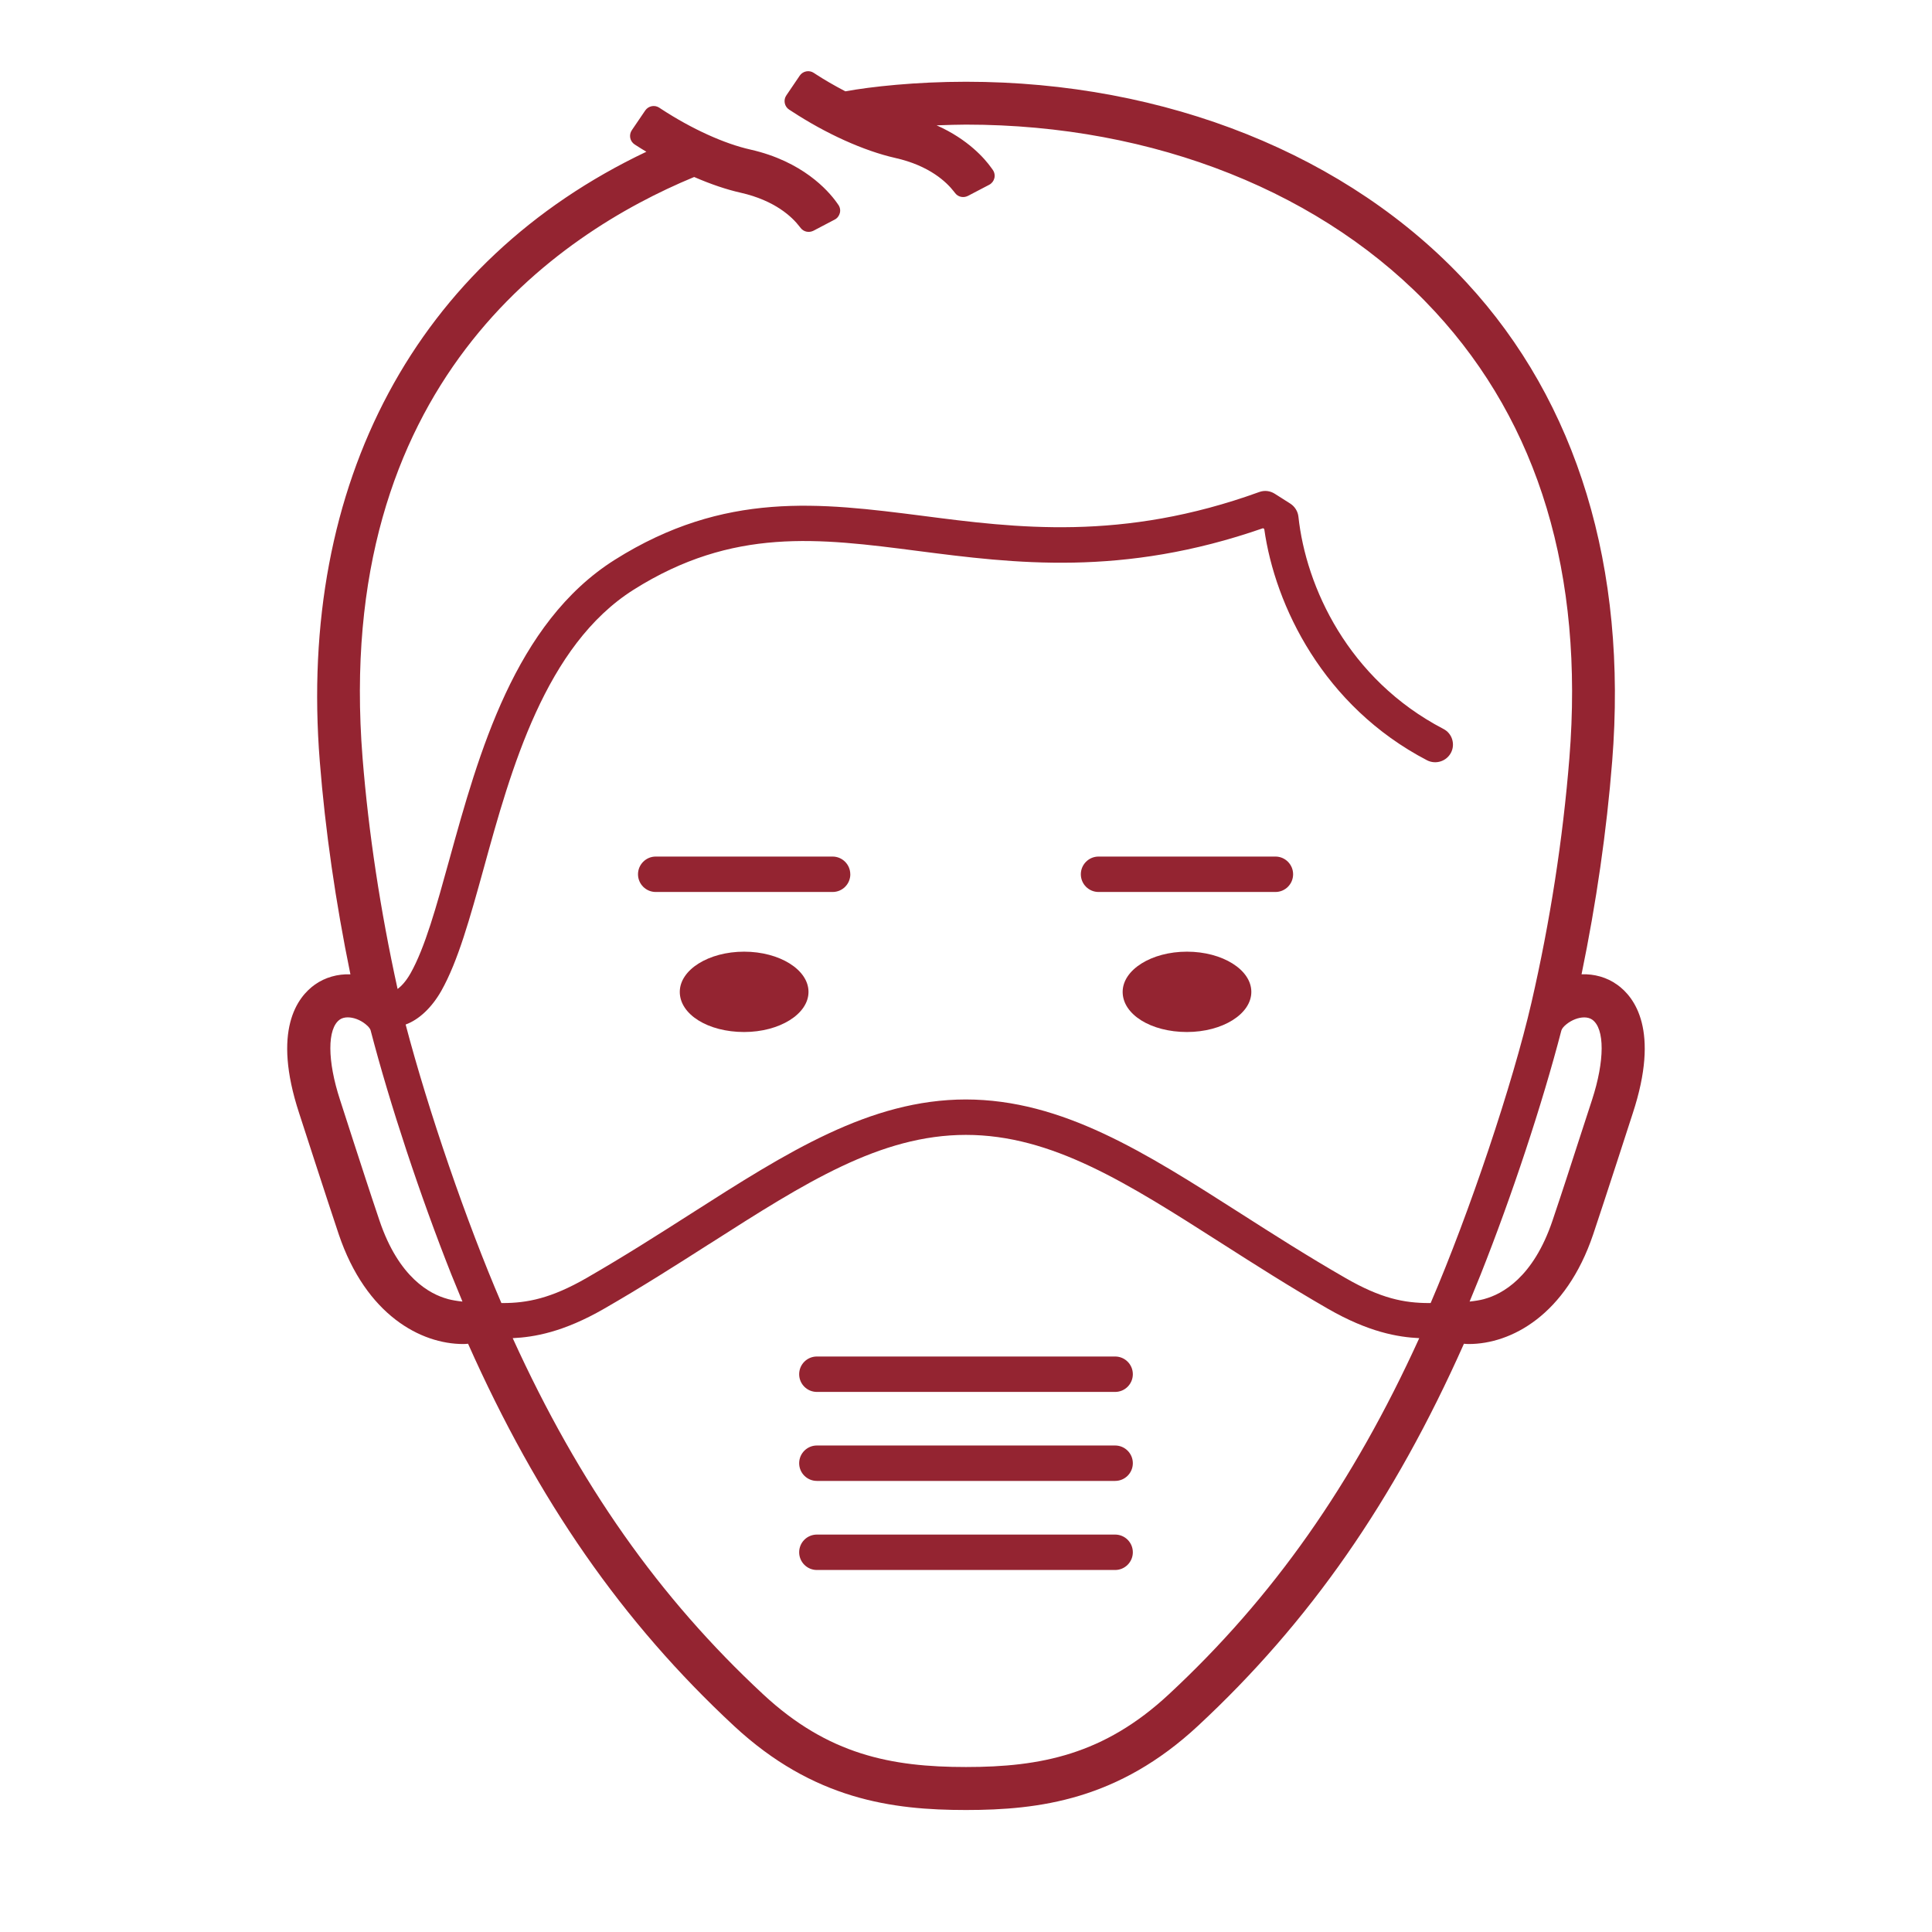
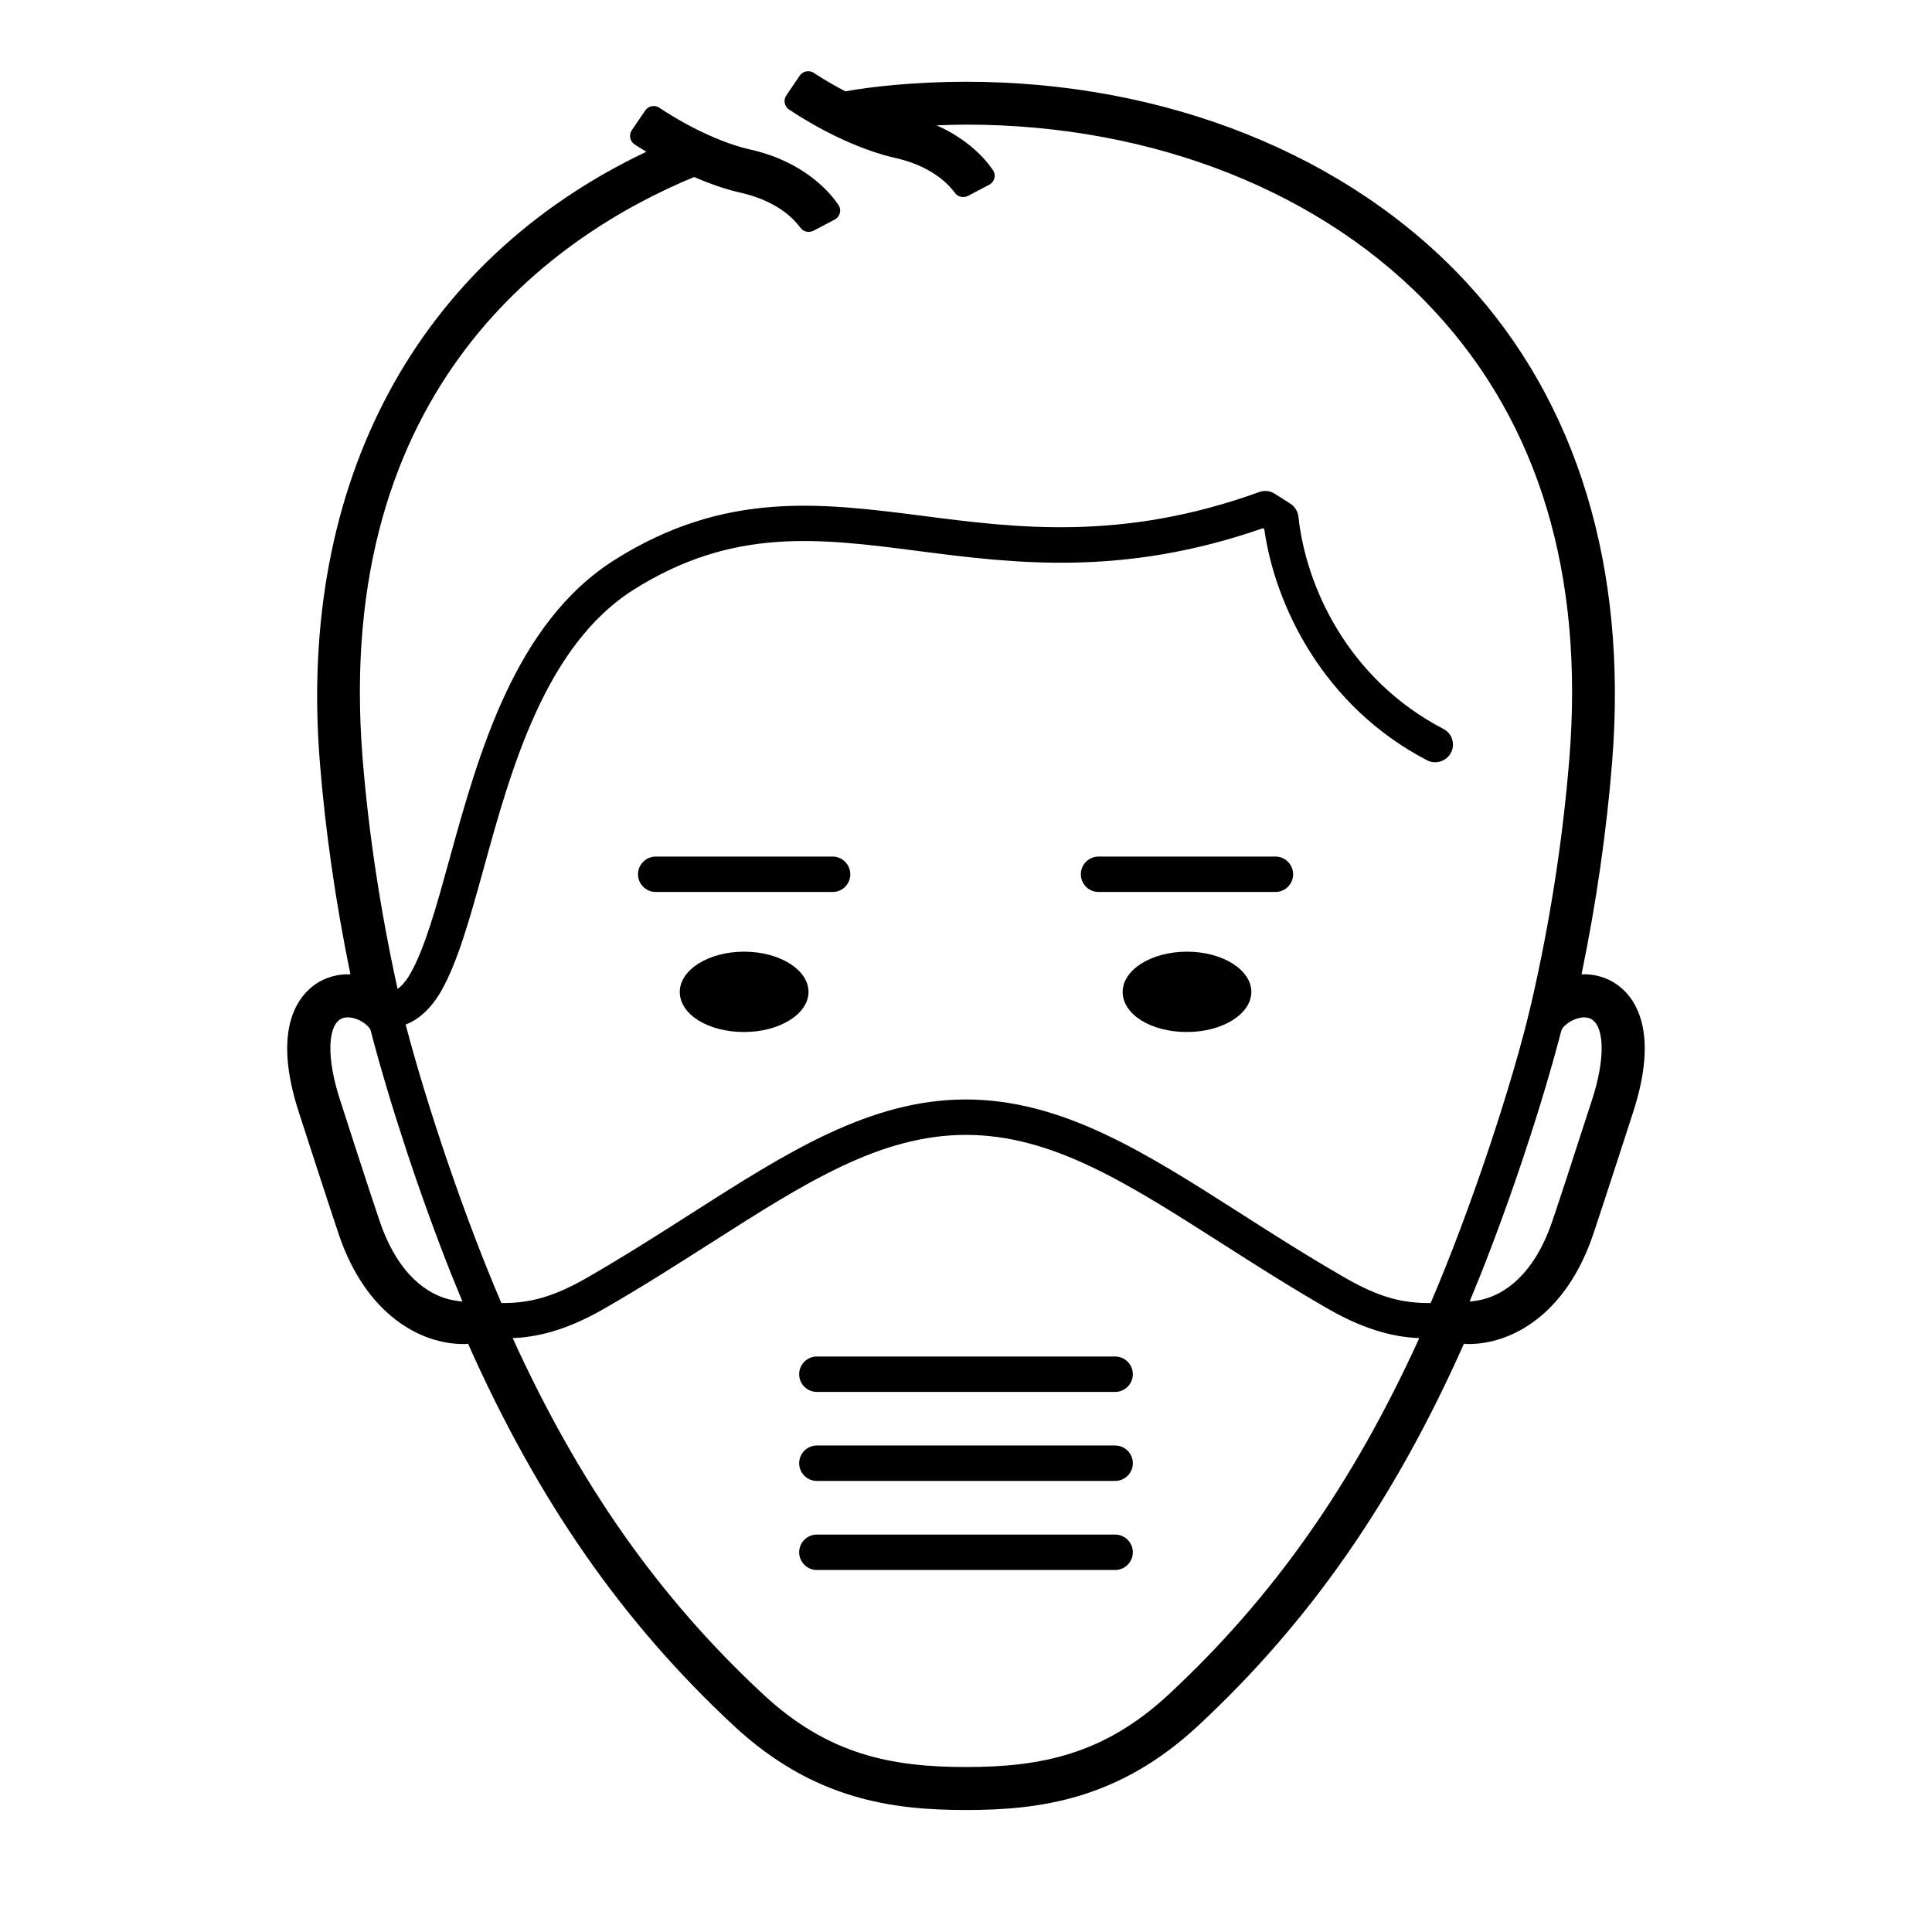
<svg xmlns="http://www.w3.org/2000/svg" width="48" height="48" viewBox="0 0 48 48">
  <g fill="none" fill-rule="evenodd">
    <path d="M0 48L48 48 48 0 0 0z" />
-     <g fill="#942431">
+     <g fill="#000">
      <path d="M25.18 20.458c0-.242-.197-.44-.438-.44h-4.396c-.243 0-.44.198-.44.44 0 .243.197.44.44.44h4.396c.241 0 .438-.197.438-.44M20.945 23.38c0 .56.701.997 1.597.997.883 0 1.6-.447 1.6-.997s-.717-.999-1.6-.999c-.88 0-1.597.449-1.597 1M14.178 20.458c0-.242-.197-.44-.44-.44H9.344c-.242 0-.44.198-.44.44 0 .243.198.44.44.44h4.396c.242 0 .439-.197.439-.44M9.942 23.38c0 .56.701.997 1.598.997.882 0 1.6-.447 1.6-.997s-.718-.999-1.6-.999c-.88 0-1.598.449-1.598 1M20.758 32.439h-7.41c-.243 0-.44.197-.44.44s.197.44.44.44h7.41c.243 0 .44-.197.44-.44s-.197-.44-.44-.44M20.758 34.65h-7.41c-.243 0-.44.198-.44.44 0 .243.197.44.44.44h7.41c.243 0 .44-.197.44-.44 0-.242-.197-.44-.44-.44M20.758 36.863h-7.41c-.243 0-.44.197-.44.44 0 .242.197.44.44.44h7.41c.243 0 .44-.198.44-.44 0-.243-.197-.44-.44-.44" transform="translate(6.947 1.263)" />
      <path d="M4.54 31.074c-.14-.015-.257-.036-.35-.06l-.026-.008c-.423-.116-1.203-.521-1.683-1.945-.25-.74-.453-1.371-.634-1.927L1.5 26.06c-.317-.969-.32-1.77-.005-1.992.052-.037.121-.055.198-.055.14 0 .305.059.441.168.096.075.12.132.126.151.479 1.84 1.23 4.11 2.009 6.075l.273.666zm12.513 11.564c-1.859 0-3.426-.307-5.036-1.803-2.594-2.41-4.573-5.224-6.226-8.852.528-.025 1.255-.146 2.272-.732.932-.536 1.775-1.073 2.59-1.594l.049-.03c2.356-1.505 4.216-2.693 6.35-2.694 2.135.001 3.996 1.189 6.356 2.696.827.528 1.682 1.074 2.634 1.622 1.018.586 1.745.707 2.272.732-1.653 3.629-3.632 6.443-6.225 8.852-1.61 1.496-3.178 1.803-5.036 1.803zm15.554-16.576l-.349 1.072c-.18.557-.383 1.187-.633 1.927-.48 1.424-1.26 1.83-1.687 1.947l-.019.006c-.094.025-.213.045-.354.06l.272-.666c.78-1.965 1.531-4.234 2.008-6.07.015-.047.058-.1.128-.156.132-.105.296-.168.44-.168.078 0 .147.02.198.056.315.222.312 1.022-.004 1.992zm.62-2.863c-.25-.18-.563-.268-.881-.256.367-1.781.624-3.56.761-5.29.384-4.807-.866-8.921-3.616-11.895-2.932-3.172-7.466-4.99-12.438-4.99-1.247 0-2.362.122-2.998.238-.282-.148-.516-.284-.733-.425L13.27.547c-.113-.075-.269-.045-.347.068l-.333.491c-.039.055-.053.125-.04.192.013.067.053.127.11.163l.053.034c.862.566 1.804.99 2.581 1.166.857.192 1.28.605 1.458.834l.033.042c.073.094.202.123.314.068l.532-.278c.064-.034.11-.094.127-.164s.003-.145-.04-.206l-.042-.058c-.15-.21-.564-.698-1.353-1.048.274-.01.556-.018.73-.018 4.68 0 8.927 1.694 11.654 4.648 2.579 2.793 3.702 6.524 3.337 11.09-.162 2.018-.479 4.062-.942 6.074-.467 2.023-1.541 5.224-2.505 7.466h-.037c-.62 0-1.197-.113-2.08-.623-.944-.543-1.787-1.081-2.605-1.604-2.376-1.517-4.428-2.828-6.826-2.831-2.388.002-4.442 1.313-6.82 2.832-.817.522-1.66 1.06-2.604 1.604-.882.507-1.476.622-2.08.622H5.51c-.866-2.011-1.816-4.778-2.379-6.92.332-.12.653-.424.888-.84.414-.736.708-1.8 1.05-3.034.68-2.47 1.53-5.543 3.728-6.93 2.467-1.555 4.598-1.28 7.065-.961 2.377.306 5.07.653 8.571-.566l.03.02c.267 1.903 1.467 4.403 4.046 5.747.216.109.48.025.592-.187.055-.103.065-.223.03-.336-.035-.112-.112-.203-.217-.257-2.373-1.237-3.416-3.536-3.602-5.273-.014-.132-.09-.253-.202-.325l-.386-.245c-.116-.074-.256-.09-.385-.043-3.407 1.234-6.047.892-8.377.59-2.522-.321-4.905-.627-7.635 1.094-2.485 1.566-3.384 4.822-4.11 7.448-.324 1.173-.604 2.186-.964 2.825-.122.216-.242.33-.322.39-.429-1.952-.721-3.882-.87-5.738-.74-9.28 4.833-13.022 8.22-14.428l.02-.007c.414.18.802.311 1.154.39.857.194 1.281.606 1.458.836l.032.04c.073.095.203.124.315.07l.53-.278c.065-.033.111-.093.129-.164.018-.071.004-.147-.04-.206l-.042-.06c-.213-.296-.847-1.018-2.14-1.31-.65-.146-1.458-.513-2.214-1.007l-.05-.033c-.113-.076-.269-.047-.349.068l-.333.49c-.038.055-.053.126-.04.193.013.066.053.125.11.162l.053.034c.078.051.159.1.238.147C3.4 5.218.446 10.732.998 17.654c.136 1.714.392 3.493.761 5.29-.316-.012-.628.075-.881.254-.437.31-1.07 1.135-.393 3.195 0 0 .722 2.232.984 3.01.679 2.01 2.043 2.726 3.093 2.726.04 0 .078-.003.12-.007 1.735 3.9 3.835 6.919 6.608 9.496 1.975 1.834 3.937 2.088 5.763 2.088 1.825 0 3.788-.254 5.763-2.09 2.772-2.576 4.873-5.594 6.608-9.494.04.004.079.007.12.007 1.05 0 2.414-.716 3.092-2.727.26-.77.983-3.007.983-3.007.677-2.062.045-2.887-.391-3.196z" transform="translate(6.947 1.263)" />
    </g>
  </g>
</svg>
